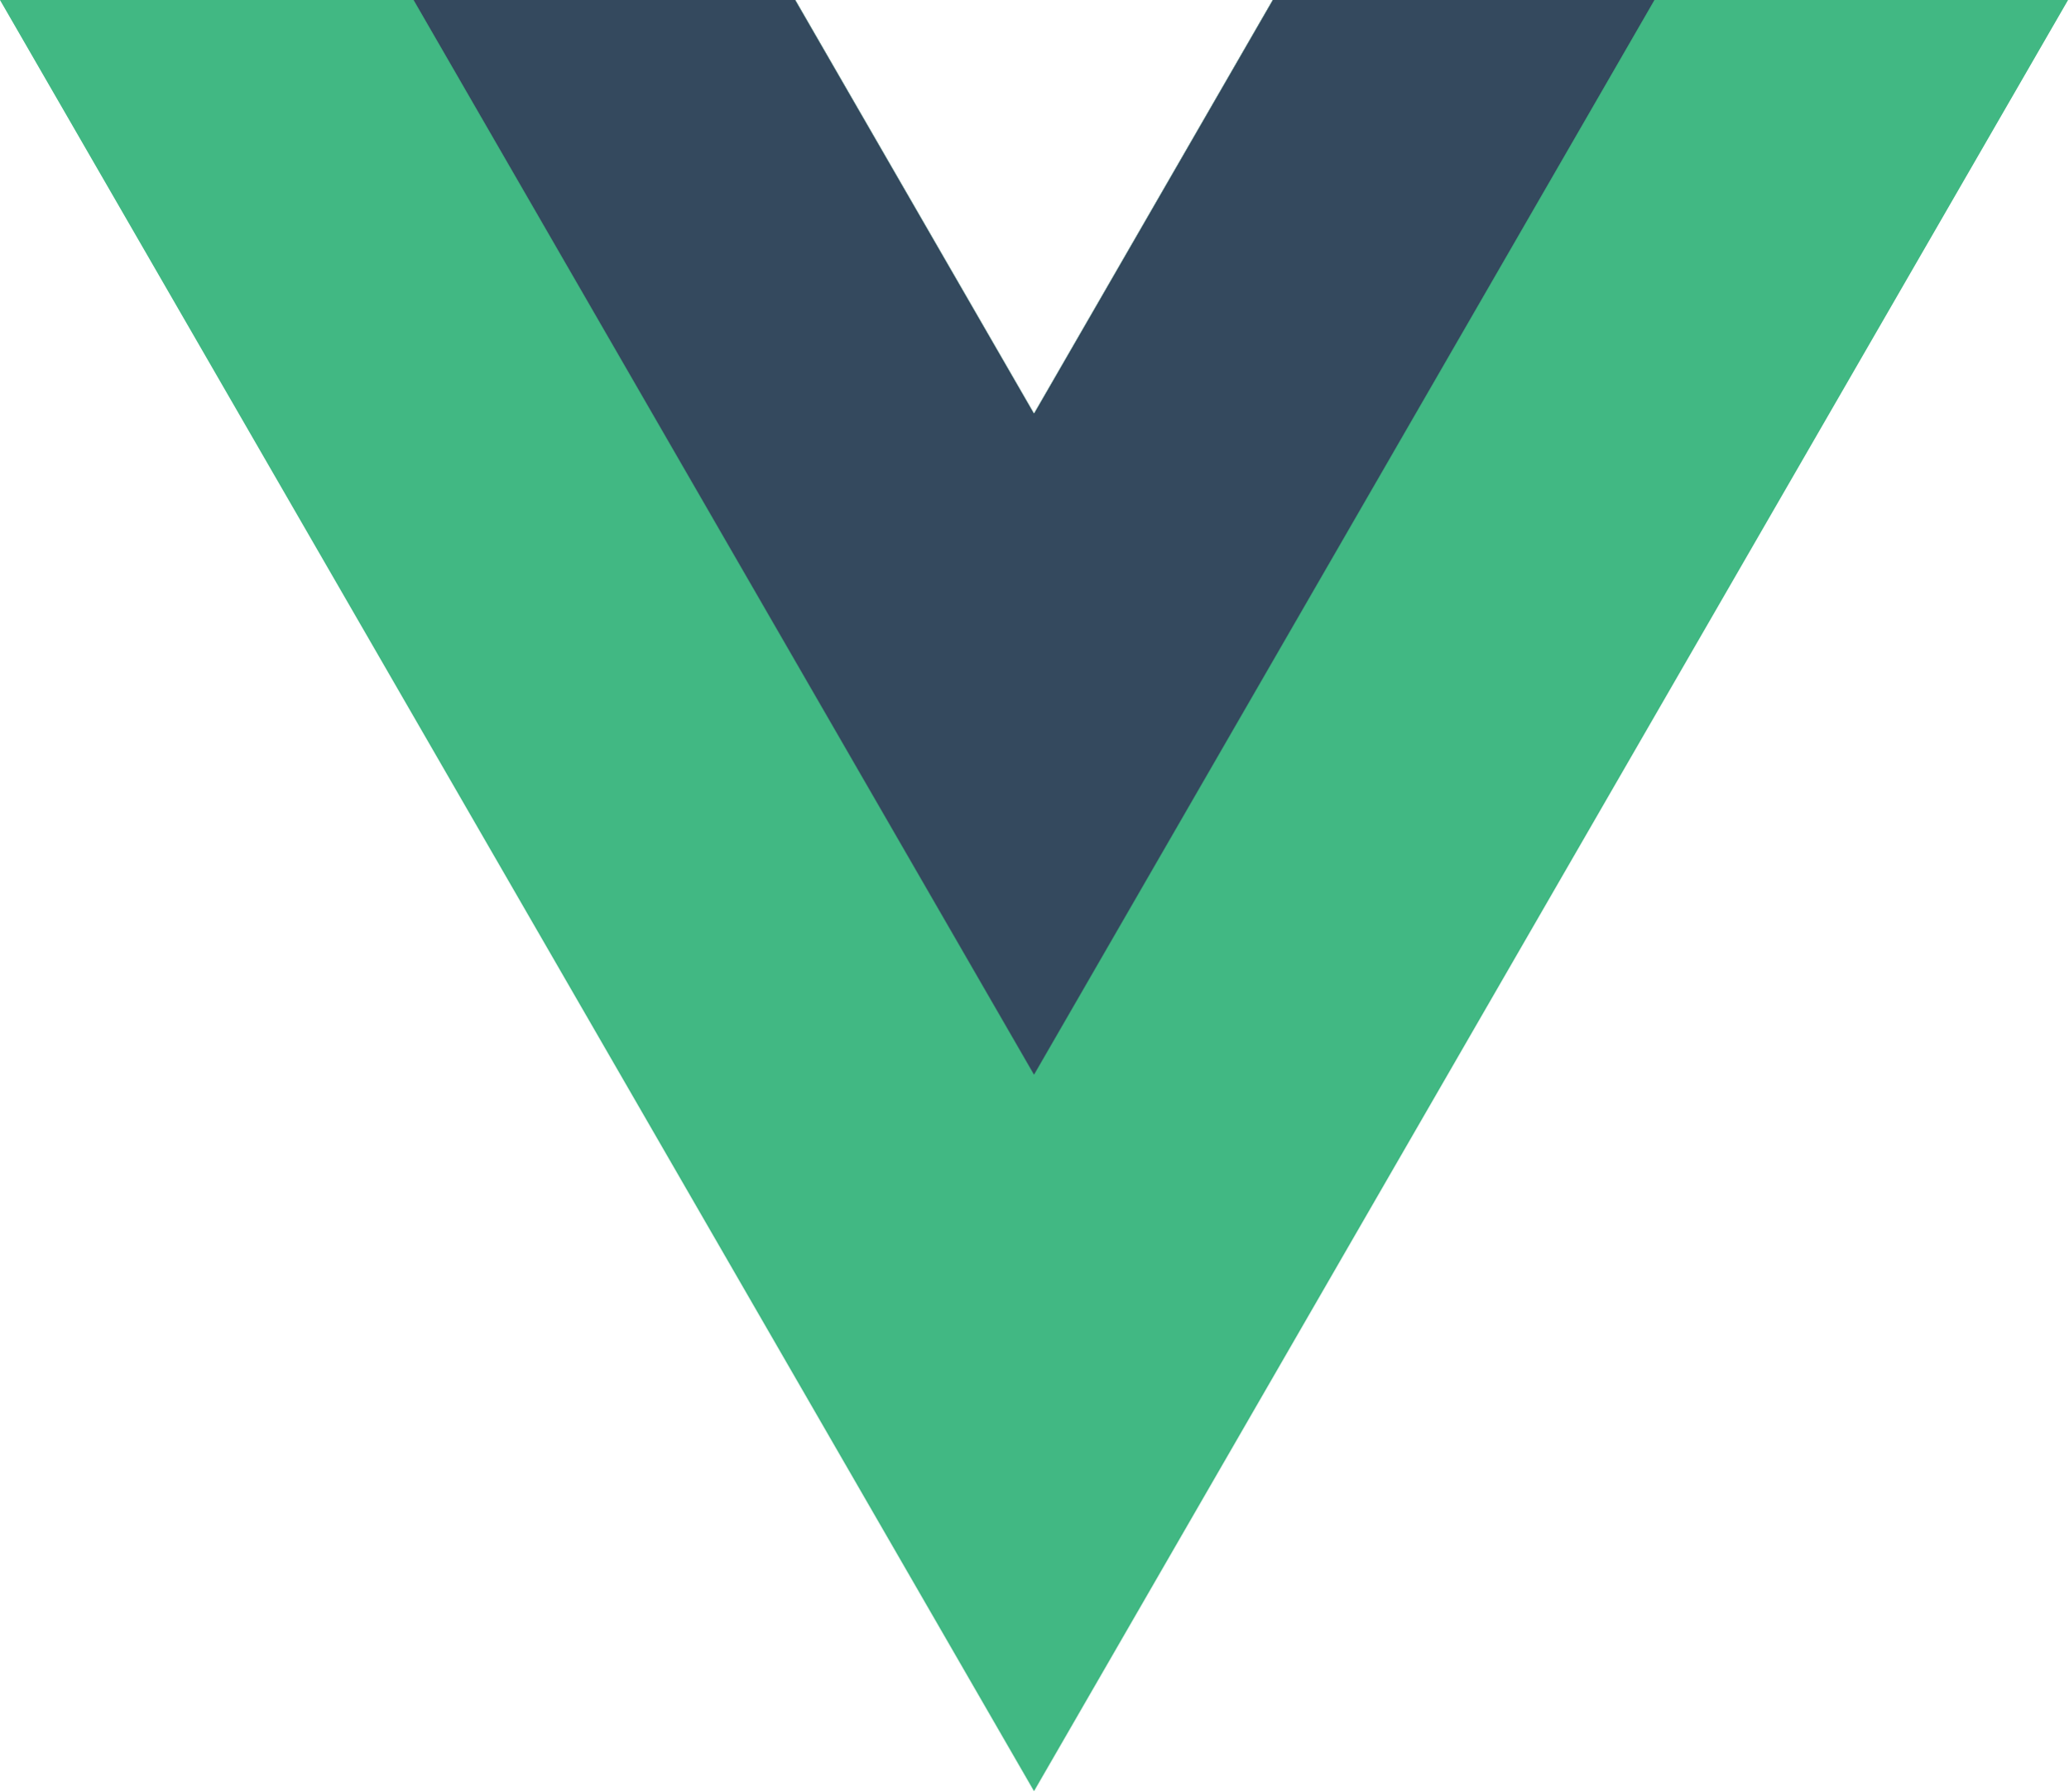
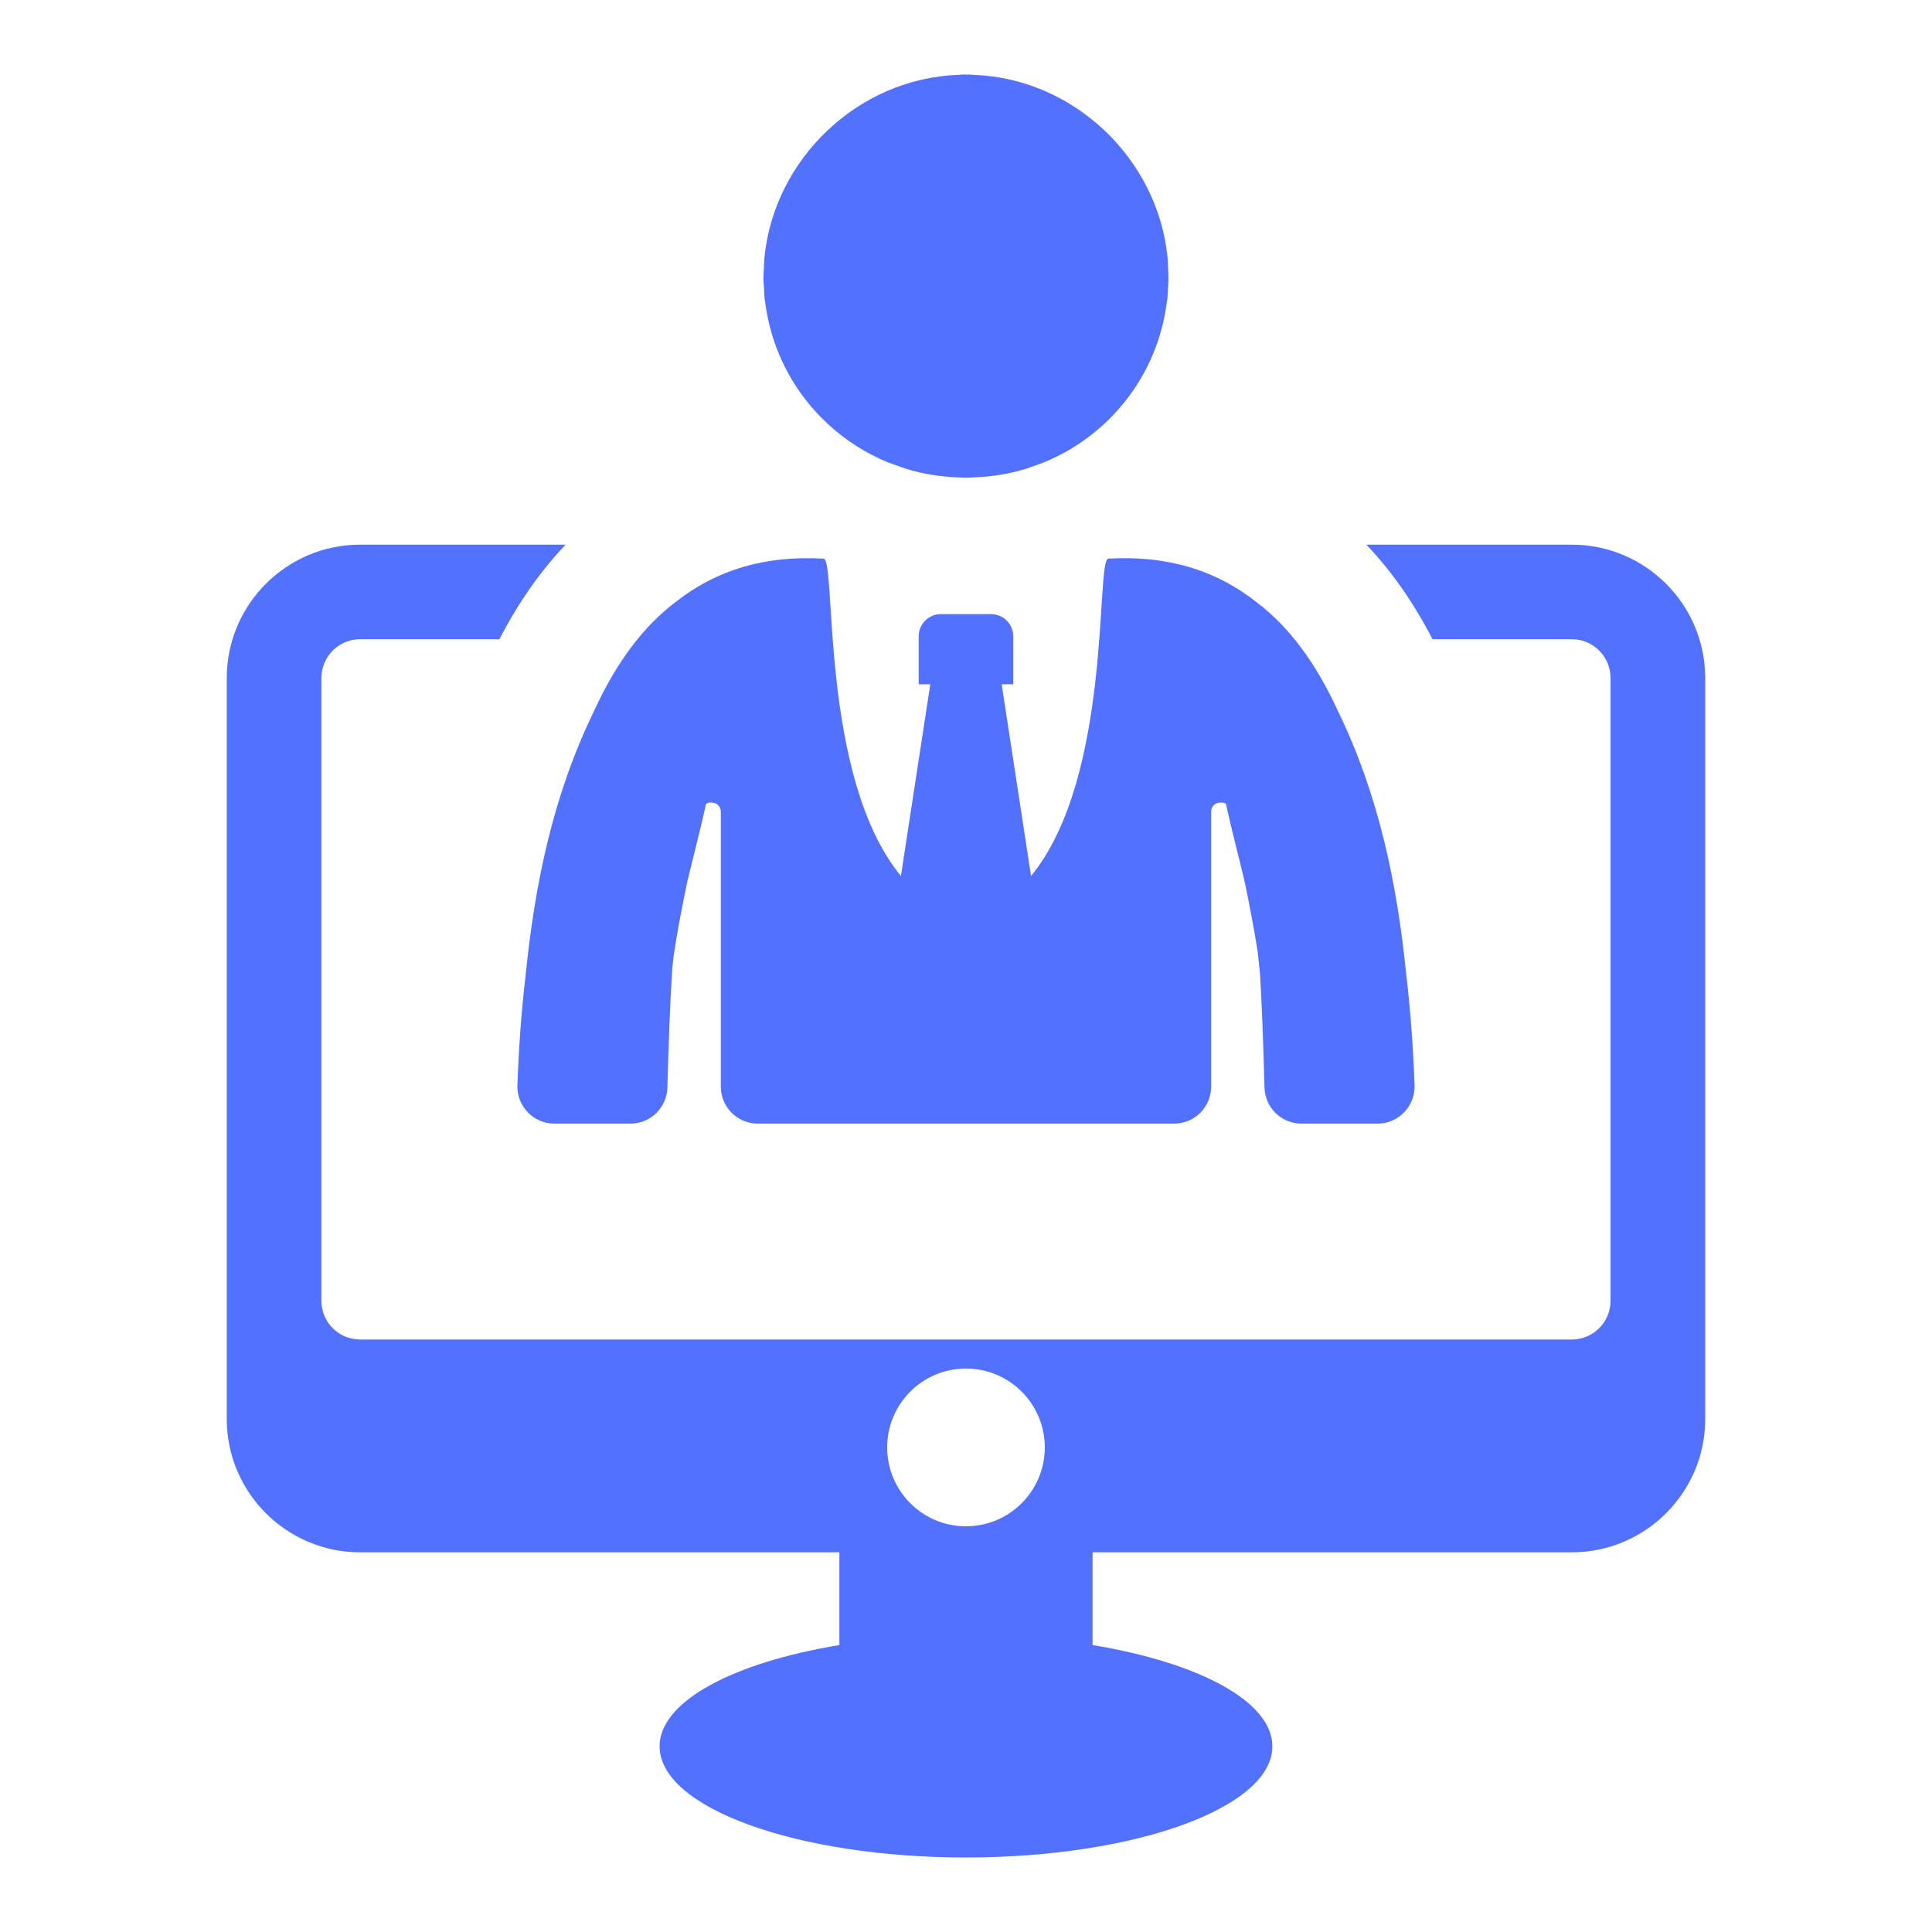
- <svg xmlns="http://www.w3.org/2000/svg" viewBox="0 0 261.76 226.69">
-   <path d="M161.096.001l-30.225 52.351L100.647.001H-.005l130.877 226.688L261.749.001z" fill="#41b883" />
-   <path d="M161.096.001l-30.225 52.351L100.647.001H52.346l78.526 136.01L209.398.001z" fill="#34495e" />
+ <svg xmlns="http://www.w3.org/2000/svg" width="500" zoomAndPan="magnify" viewBox="0 0 375 375" height="500" preserveAspectRatio="xMidYMid meet" version="1.0">
+   <defs>
+     <clipPath id="484c32100c">
+       <path d="M 148 14.355 L 227 14.355 L 227 93 L 148 93 Z M 148 14.355 " clip-rule="nonzero" />
+     </clipPath>
+     <clipPath id="27ff9e36a9">
+       <path d="M 44.004 105 L 331 105 L 331 360.855 L 44.004 360.855 Z M 44.004 105 " clip-rule="nonzero" />
+     </clipPath>
+   </defs>
+   <g clip-path="url(#484c32100c)">
+     <path fill="#5271ff" d="M 148.297 56.016 C 148.332 56.676 148.34 57.344 148.41 57.996 C 148.445 58.32 148.52 58.633 148.562 58.957 C 150.43 72.914 159.637 84.477 172.281 89.711 C 172.859 89.953 173.461 90.137 174.051 90.352 C 174.637 90.562 175.211 90.797 175.809 90.98 C 179.125 92.004 182.641 92.562 186.266 92.668 C 186.656 92.684 187.035 92.73 187.426 92.73 C 187.453 92.73 187.477 92.727 187.5 92.727 C 187.523 92.727 187.547 92.73 187.57 92.73 C 187.961 92.73 188.344 92.684 188.734 92.668 C 192.359 92.562 195.871 92.004 199.188 90.98 C 199.785 90.797 200.355 90.562 200.938 90.355 C 201.531 90.141 202.137 89.953 202.715 89.711 C 215.371 84.473 224.586 72.895 226.441 58.922 C 226.48 58.613 226.551 58.312 226.586 58 C 226.66 57.324 226.668 56.629 226.707 55.945 C 226.742 55.316 226.812 54.695 226.816 54.059 C 226.816 54.047 226.812 54.035 226.812 54.02 C 226.816 54.008 226.816 53.996 226.816 53.984 C 226.82 53.328 226.754 52.684 226.727 52.031 C 226.695 51.387 226.699 50.738 226.637 50.102 C 224.781 30.832 208.445 15.238 189.043 14.535 C 188.711 14.52 188.387 14.469 188.051 14.461 C 187.867 14.461 187.684 14.484 187.5 14.48 C 187.312 14.484 187.133 14.461 186.945 14.461 C 186.609 14.469 186.285 14.52 185.953 14.535 C 166.551 15.238 150.215 30.832 148.363 50.102 C 148.297 50.762 148.301 51.438 148.27 52.105 C 148.242 52.73 148.176 53.352 148.18 53.984 C 148.18 53.996 148.184 54.008 148.184 54.02 C 148.184 54.031 148.18 54.047 148.18 54.059 C 148.188 54.719 148.258 55.363 148.297 56.016 " fill-opacity="1" fill-rule="nonzero" />
+   </g>
+   <g clip-path="url(#27ff9e36a9)">
+     <path fill="#5271ff" d="M 187.484 296.254 C 179.035 296.254 172.199 289.391 172.199 280.945 C 172.199 272.496 179.035 265.633 187.484 265.633 C 195.953 265.633 202.793 272.496 202.793 280.945 C 202.793 289.391 195.953 296.254 187.484 296.254 Z M 305.086 105.719 L 265.203 105.719 C 270.082 110.832 274.34 116.898 278.051 124.07 L 305.086 124.07 C 309.234 124.07 312.605 127.441 312.605 131.613 L 312.605 252.484 C 312.605 256.633 309.234 260 305.086 260 L 69.906 260 C 65.73 260 62.387 256.633 62.387 252.484 L 62.387 131.613 C 62.387 127.441 65.73 124.07 69.906 124.07 L 96.938 124.07 C 100.648 116.898 104.91 110.832 109.785 105.719 L 69.906 105.719 C 55.625 105.719 44.012 117.336 44.012 131.613 L 44.012 275.438 C 44.012 289.691 55.625 301.305 69.906 301.305 L 162.922 301.305 L 162.922 319.305 C 142.359 322.699 128.027 330.215 128.027 338.965 C 128.027 350.883 154.652 360.535 187.484 360.535 C 220.316 360.535 246.965 350.883 246.965 338.965 C 246.965 330.215 232.633 322.699 212.07 319.305 L 212.07 301.305 L 305.086 301.305 C 319.367 301.305 330.98 289.691 330.98 275.438 L 330.98 131.613 C 330.98 117.336 319.367 105.719 305.086 105.719 " fill-opacity="1" fill-rule="nonzero" />
+   </g>
+   <path fill="#5271ff" d="M 100.426 210.625 C 100.281 214.703 103.535 218.094 107.613 218.094 L 122.363 218.094 C 126.254 218.094 129.434 214.996 129.539 211.109 C 129.762 202.852 130.047 194.984 130.43 188.914 C 130.484 187.824 130.621 186.762 130.73 185.699 C 131.438 180.852 132.391 176 133.398 171.148 C 134.598 166.109 135.934 161.07 137.051 156 C 137.32 155.863 137.594 155.754 137.922 155.754 C 137.977 155.754 138.059 155.781 138.113 155.781 C 138.195 155.781 138.301 155.809 138.41 155.809 C 139.285 155.918 139.91 156.652 139.91 157.527 L 139.91 210.914 C 139.91 214.879 143.125 218.094 147.09 218.094 L 227.902 218.094 C 231.867 218.094 235.082 214.879 235.082 210.914 L 235.082 157.527 C 235.082 156.652 235.707 155.918 236.578 155.809 C 236.688 155.809 236.77 155.781 236.879 155.781 C 237.262 155.727 237.613 155.836 237.914 156 L 237.941 156 C 239.059 161.07 240.395 166.109 241.59 171.148 C 242.539 175.703 243.414 180.254 244.125 184.805 C 244.246 185.926 244.441 187.754 244.559 188.871 C 244.922 194.941 245.219 202.82 245.434 211.094 C 245.539 214.98 248.719 218.094 252.609 218.094 L 267.379 218.094 C 271.457 218.094 274.711 214.703 274.566 210.625 C 274.305 203.527 273.809 196.445 272.98 189.402 C 271.207 171.723 267.668 154.367 259.684 137.992 C 255.406 128.672 250.258 121.727 243.961 116.93 C 235.953 110.582 226.418 107.777 215.137 108.43 C 212.602 108.43 216.008 150.688 200.125 170.031 C 198.172 157.219 196.273 144.797 194.426 132.824 L 196.668 132.824 L 196.668 123.508 C 196.668 121.125 194.738 119.199 192.363 119.199 L 182.625 119.199 C 180.246 119.199 178.316 121.125 178.316 123.508 L 178.316 132.824 L 180.566 132.824 C 178.719 144.797 176.816 157.219 174.867 170.031 C 158.984 150.688 162.391 108.43 159.855 108.43 C 148.574 107.777 139.039 110.582 131.031 116.93 C 124.734 121.727 119.586 128.672 115.309 137.992 C 107.324 154.367 103.781 171.723 102.012 189.402 C 101.184 196.445 100.684 203.527 100.426 210.625 " fill-opacity="1" fill-rule="nonzero" />
</svg>
